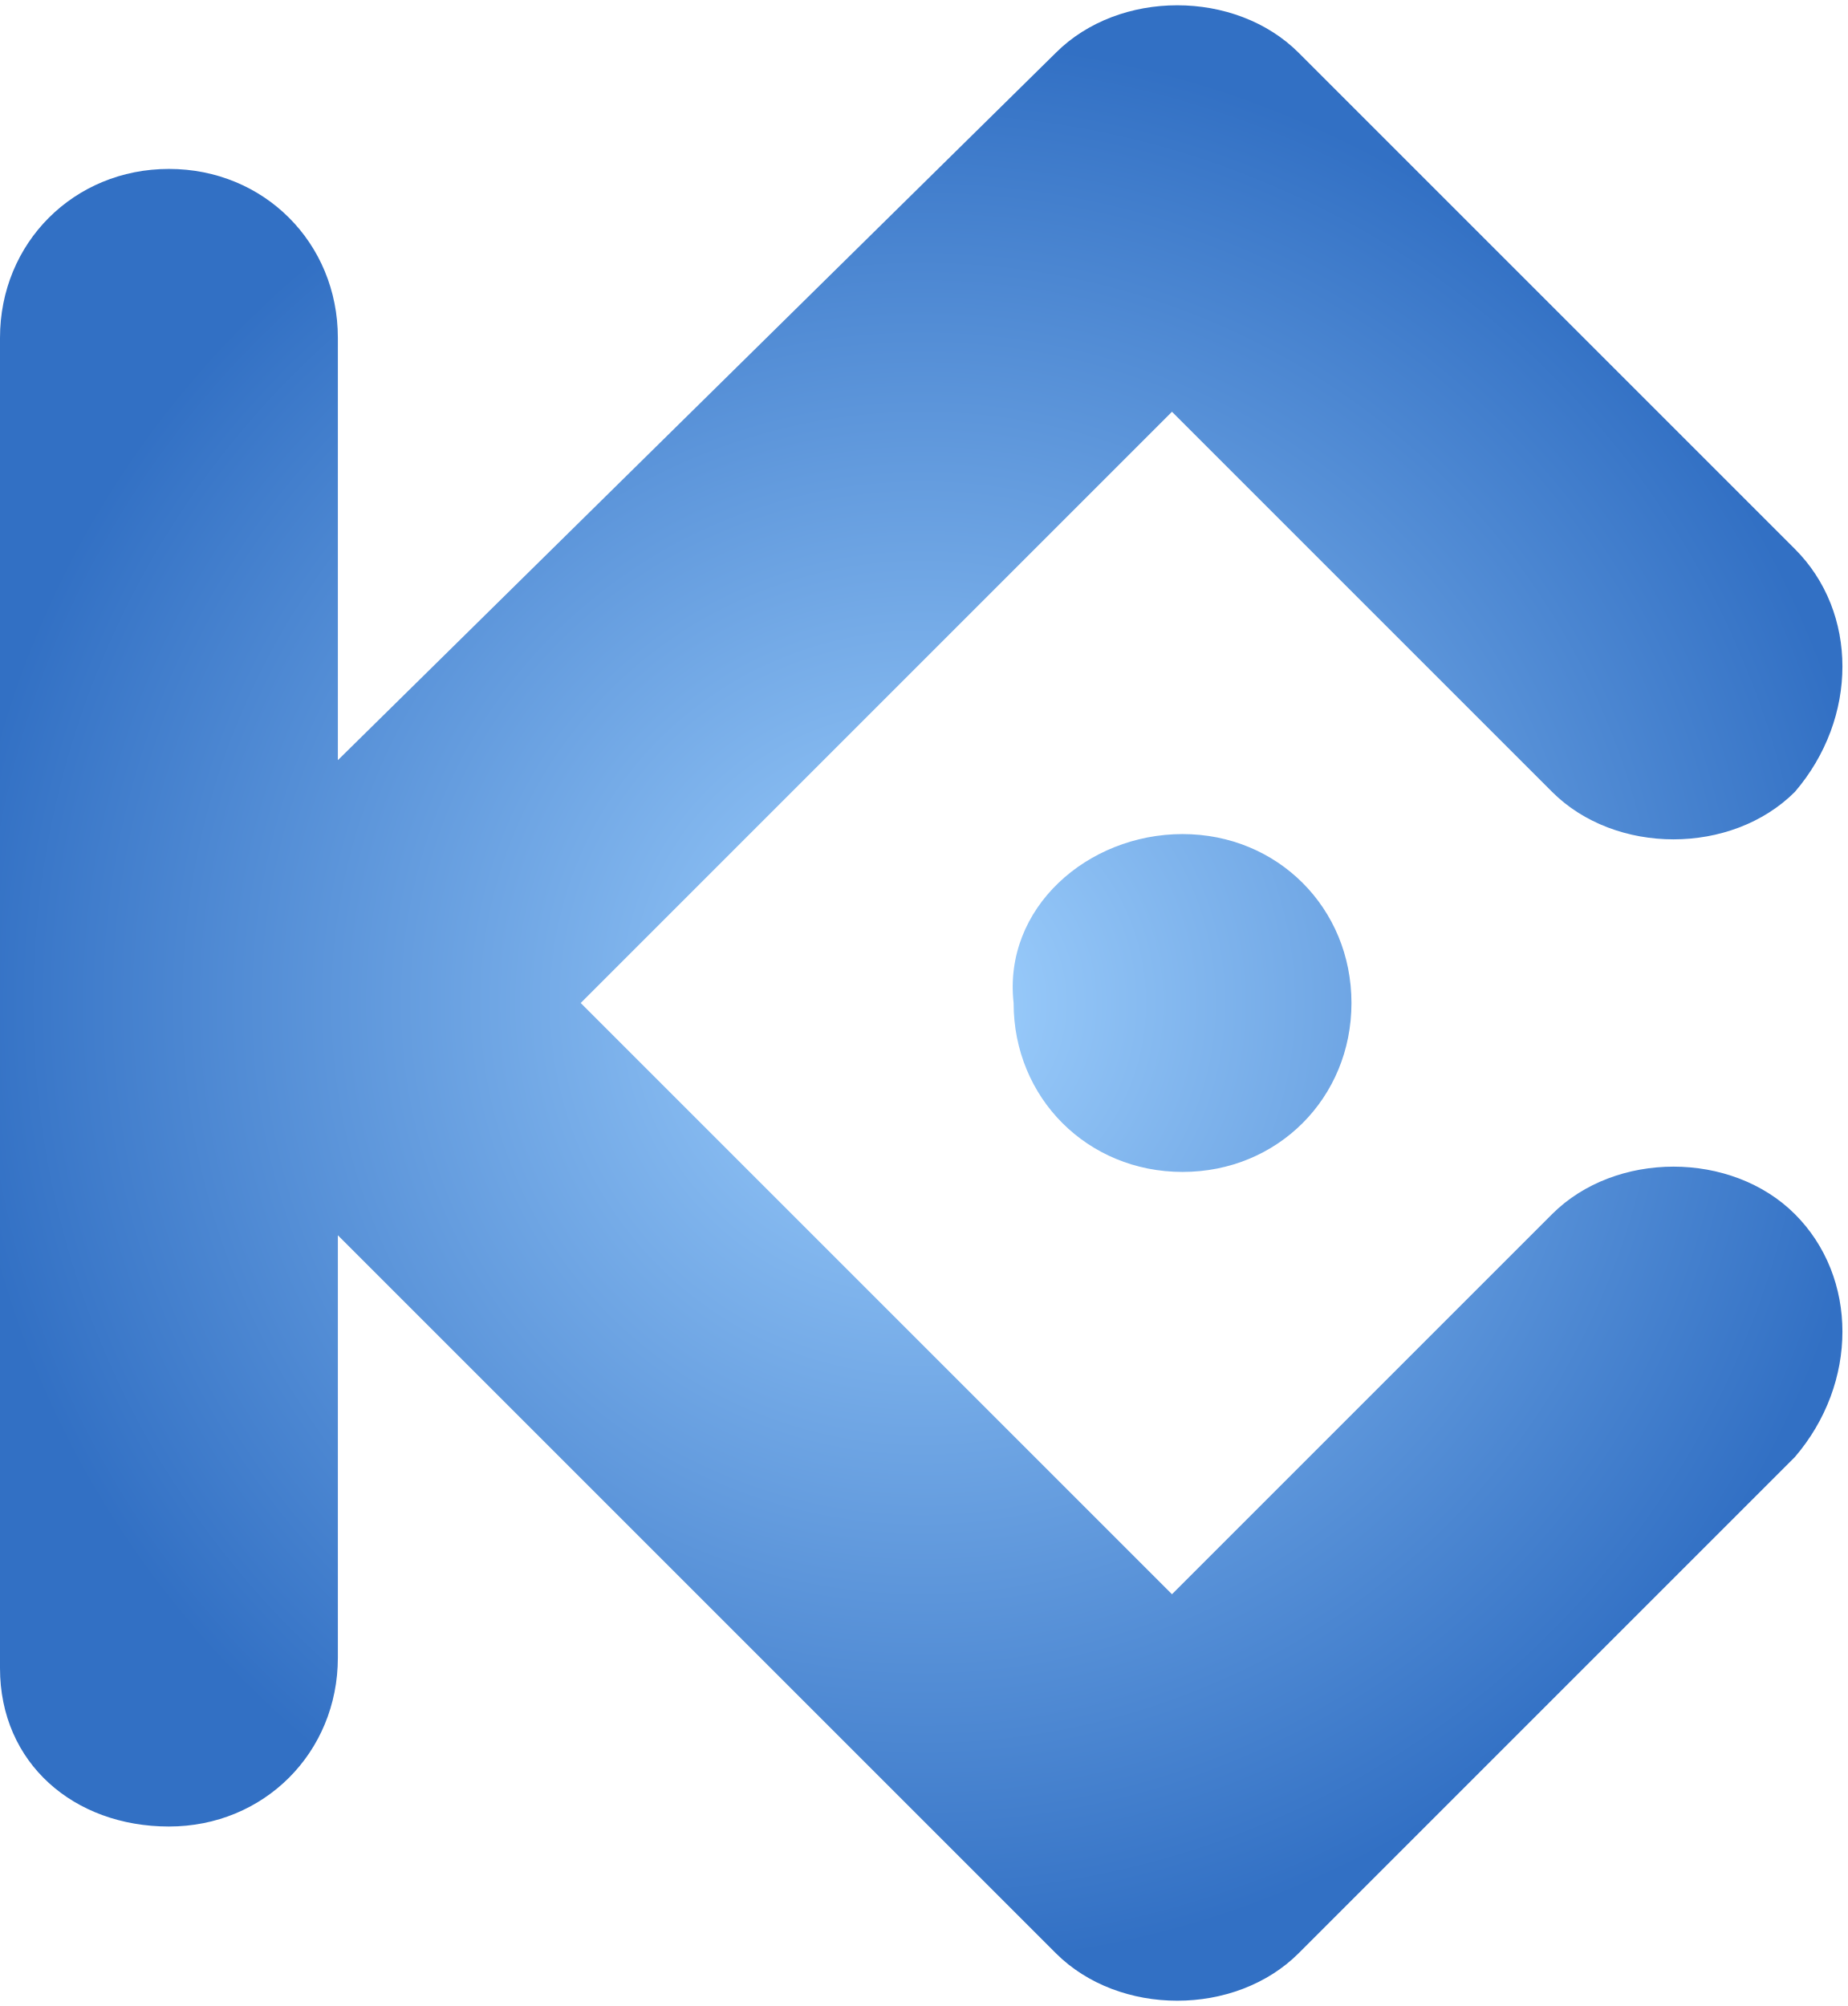
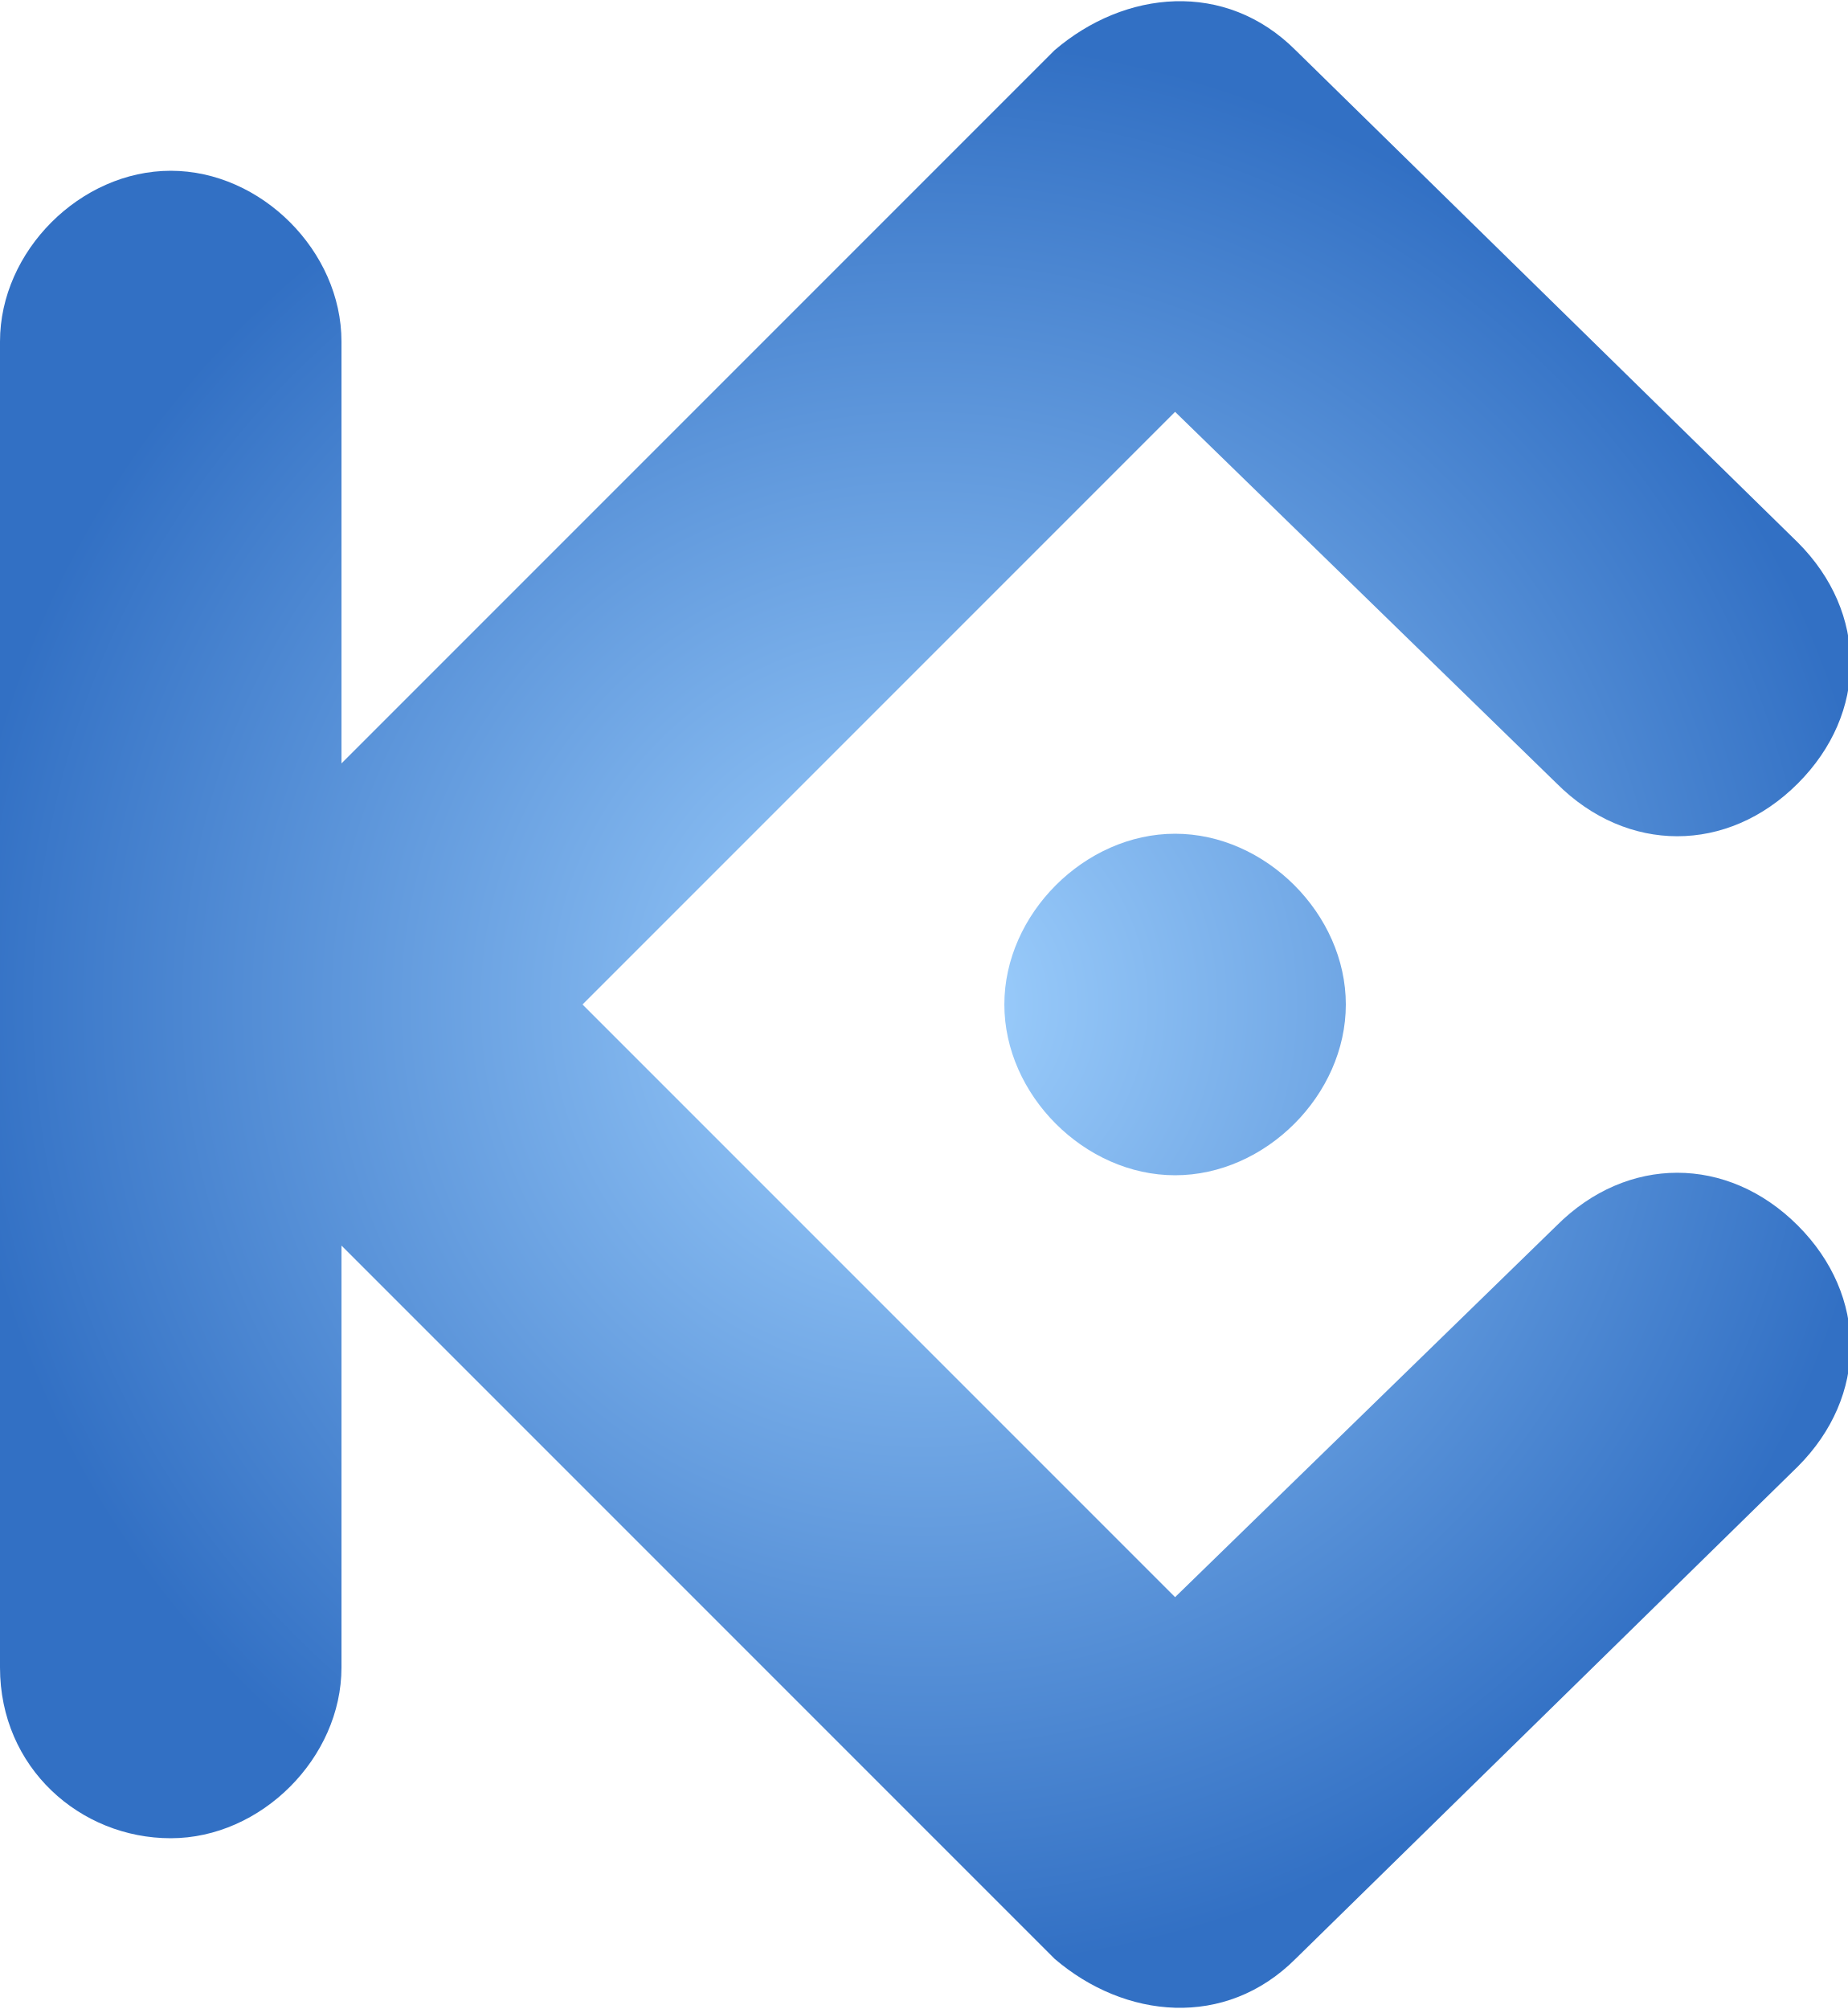
- <svg xmlns="http://www.w3.org/2000/svg" version="1.1" id="Слой_1" x="0px" y="0px" width="17.5px" height="19px" viewBox="0 0 17.5 19" style="enable-background:new 0 0 17.5 19;" xml:space="preserve">
-   <style type="text/css">
- 	.st0{fill:url(#SVGID_1_);}
- </style>
-   <radialGradient id="SVGID_1_" cx="8.737" cy="532.5" r="9.126" gradientTransform="matrix(1 0 0 -1 0 542)" gradientUnits="userSpaceOnUse">
+ <svg xmlns="http://www.w3.org/2000/svg" version="1.1" id="Слой_1" x="0px" y="0px" width="18.4px" height="20px" viewBox="0 0 18.4 20" style="enable-background:new 0 0 18.4 20;" xml:space="preserve">
+   <radialGradient id="SVGID_1_" cx="9.197" cy="532" r="9.607" gradientTransform="matrix(1 0 0 -1 0 542)" gradientUnits="userSpaceOnUse">
    <stop offset="0" style="stop-color:#A0D1FE" />
    <stop offset="1" style="stop-color:#3270C4" />
  </radialGradient>
-   <path class="st0" d="M5.5,9.5l5.6,5.6l3.6-3.6c0.6-0.6,1.7-0.6,2.3,0c0.6,0.6,0.6,1.6,0,2.3l-4.7,4.7c-0.6,0.6-1.7,0.6-2.3,0  l-6.8-6.8v4c0,0.9-0.7,1.6-1.6,1.6S0,16.7,0,15.8V3.2c0-0.9,0.7-1.6,1.6-1.6c0.9,0,1.6,0.7,1.6,1.6v4L10,0.5c0.6-0.6,1.7-0.6,2.3,0  L17,5.2c0.6,0.6,0.6,1.6,0,2.3c-0.6,0.6-1.7,0.6-2.3,0l-3.6-3.6L5.5,9.5z M11.2,7.9c0.9,0,1.6,0.7,1.6,1.6c0,0.9-0.7,1.6-1.6,1.6  s-1.6-0.7-1.6-1.6C9.5,8.6,10.3,7.9,11.2,7.9L11.2,7.9z" />
+   <path style="fill:url(#SVGID_1_);" d="M5.8,10l5.9,5.9l3.8-3.7c0.7-0.7,1.7-0.7,2.4,0c0.7,0.7,0.7,1.7,0,2.4l-5,4.9  c-0.7,0.7-1.7,0.6-2.4,0l-7.1-7.1v4.2c0,0.9-0.8,1.7-1.7,1.7S0,17.6,0,16.6V3.4c0-0.9,0.8-1.7,1.7-1.7c0.9,0,1.7,0.8,1.7,1.7v4.2  l7.1-7.1c0.7-0.6,1.7-0.7,2.4,0l5,4.9c0.7,0.7,0.7,1.7,0,2.4c-0.7,0.7-1.7,0.7-2.4,0l-3.8-3.7L5.8,10z M11.7,8.3  c0.9,0,1.7,0.8,1.7,1.7c0,0.9-0.8,1.7-1.7,1.7S10,10.9,10,10S10.8,8.3,11.7,8.3L11.7,8.3z" />
</svg>
